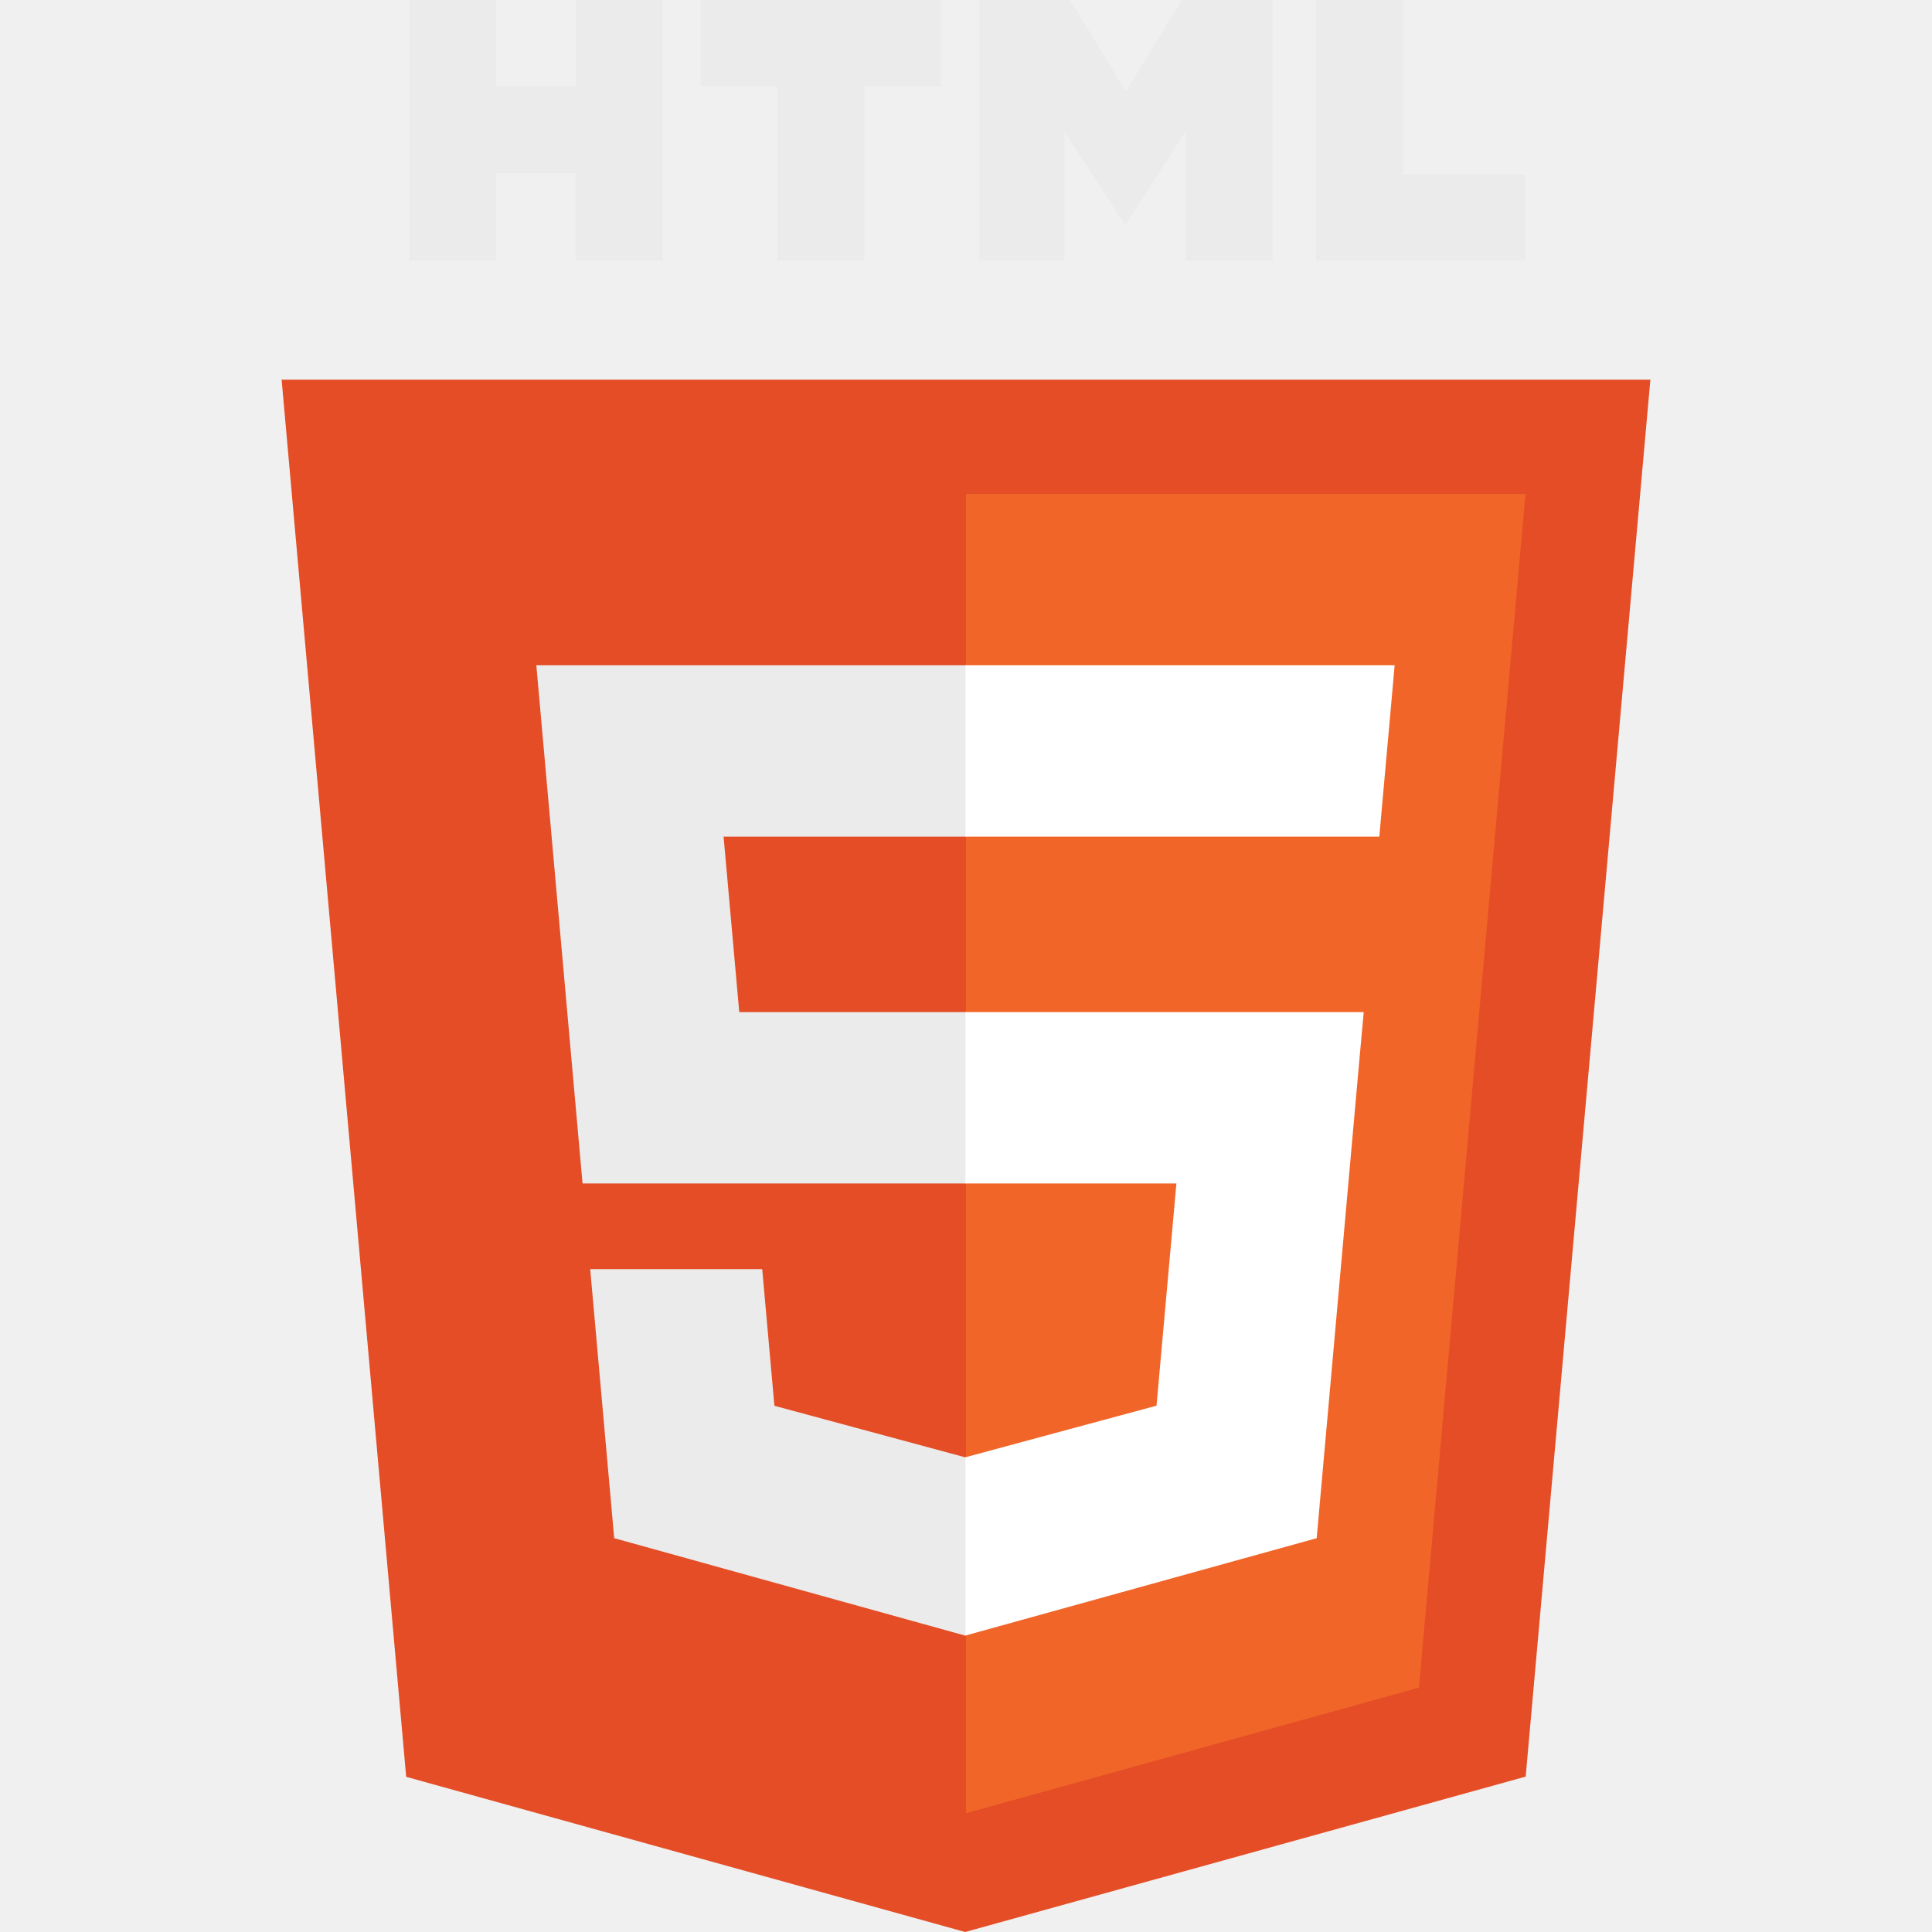
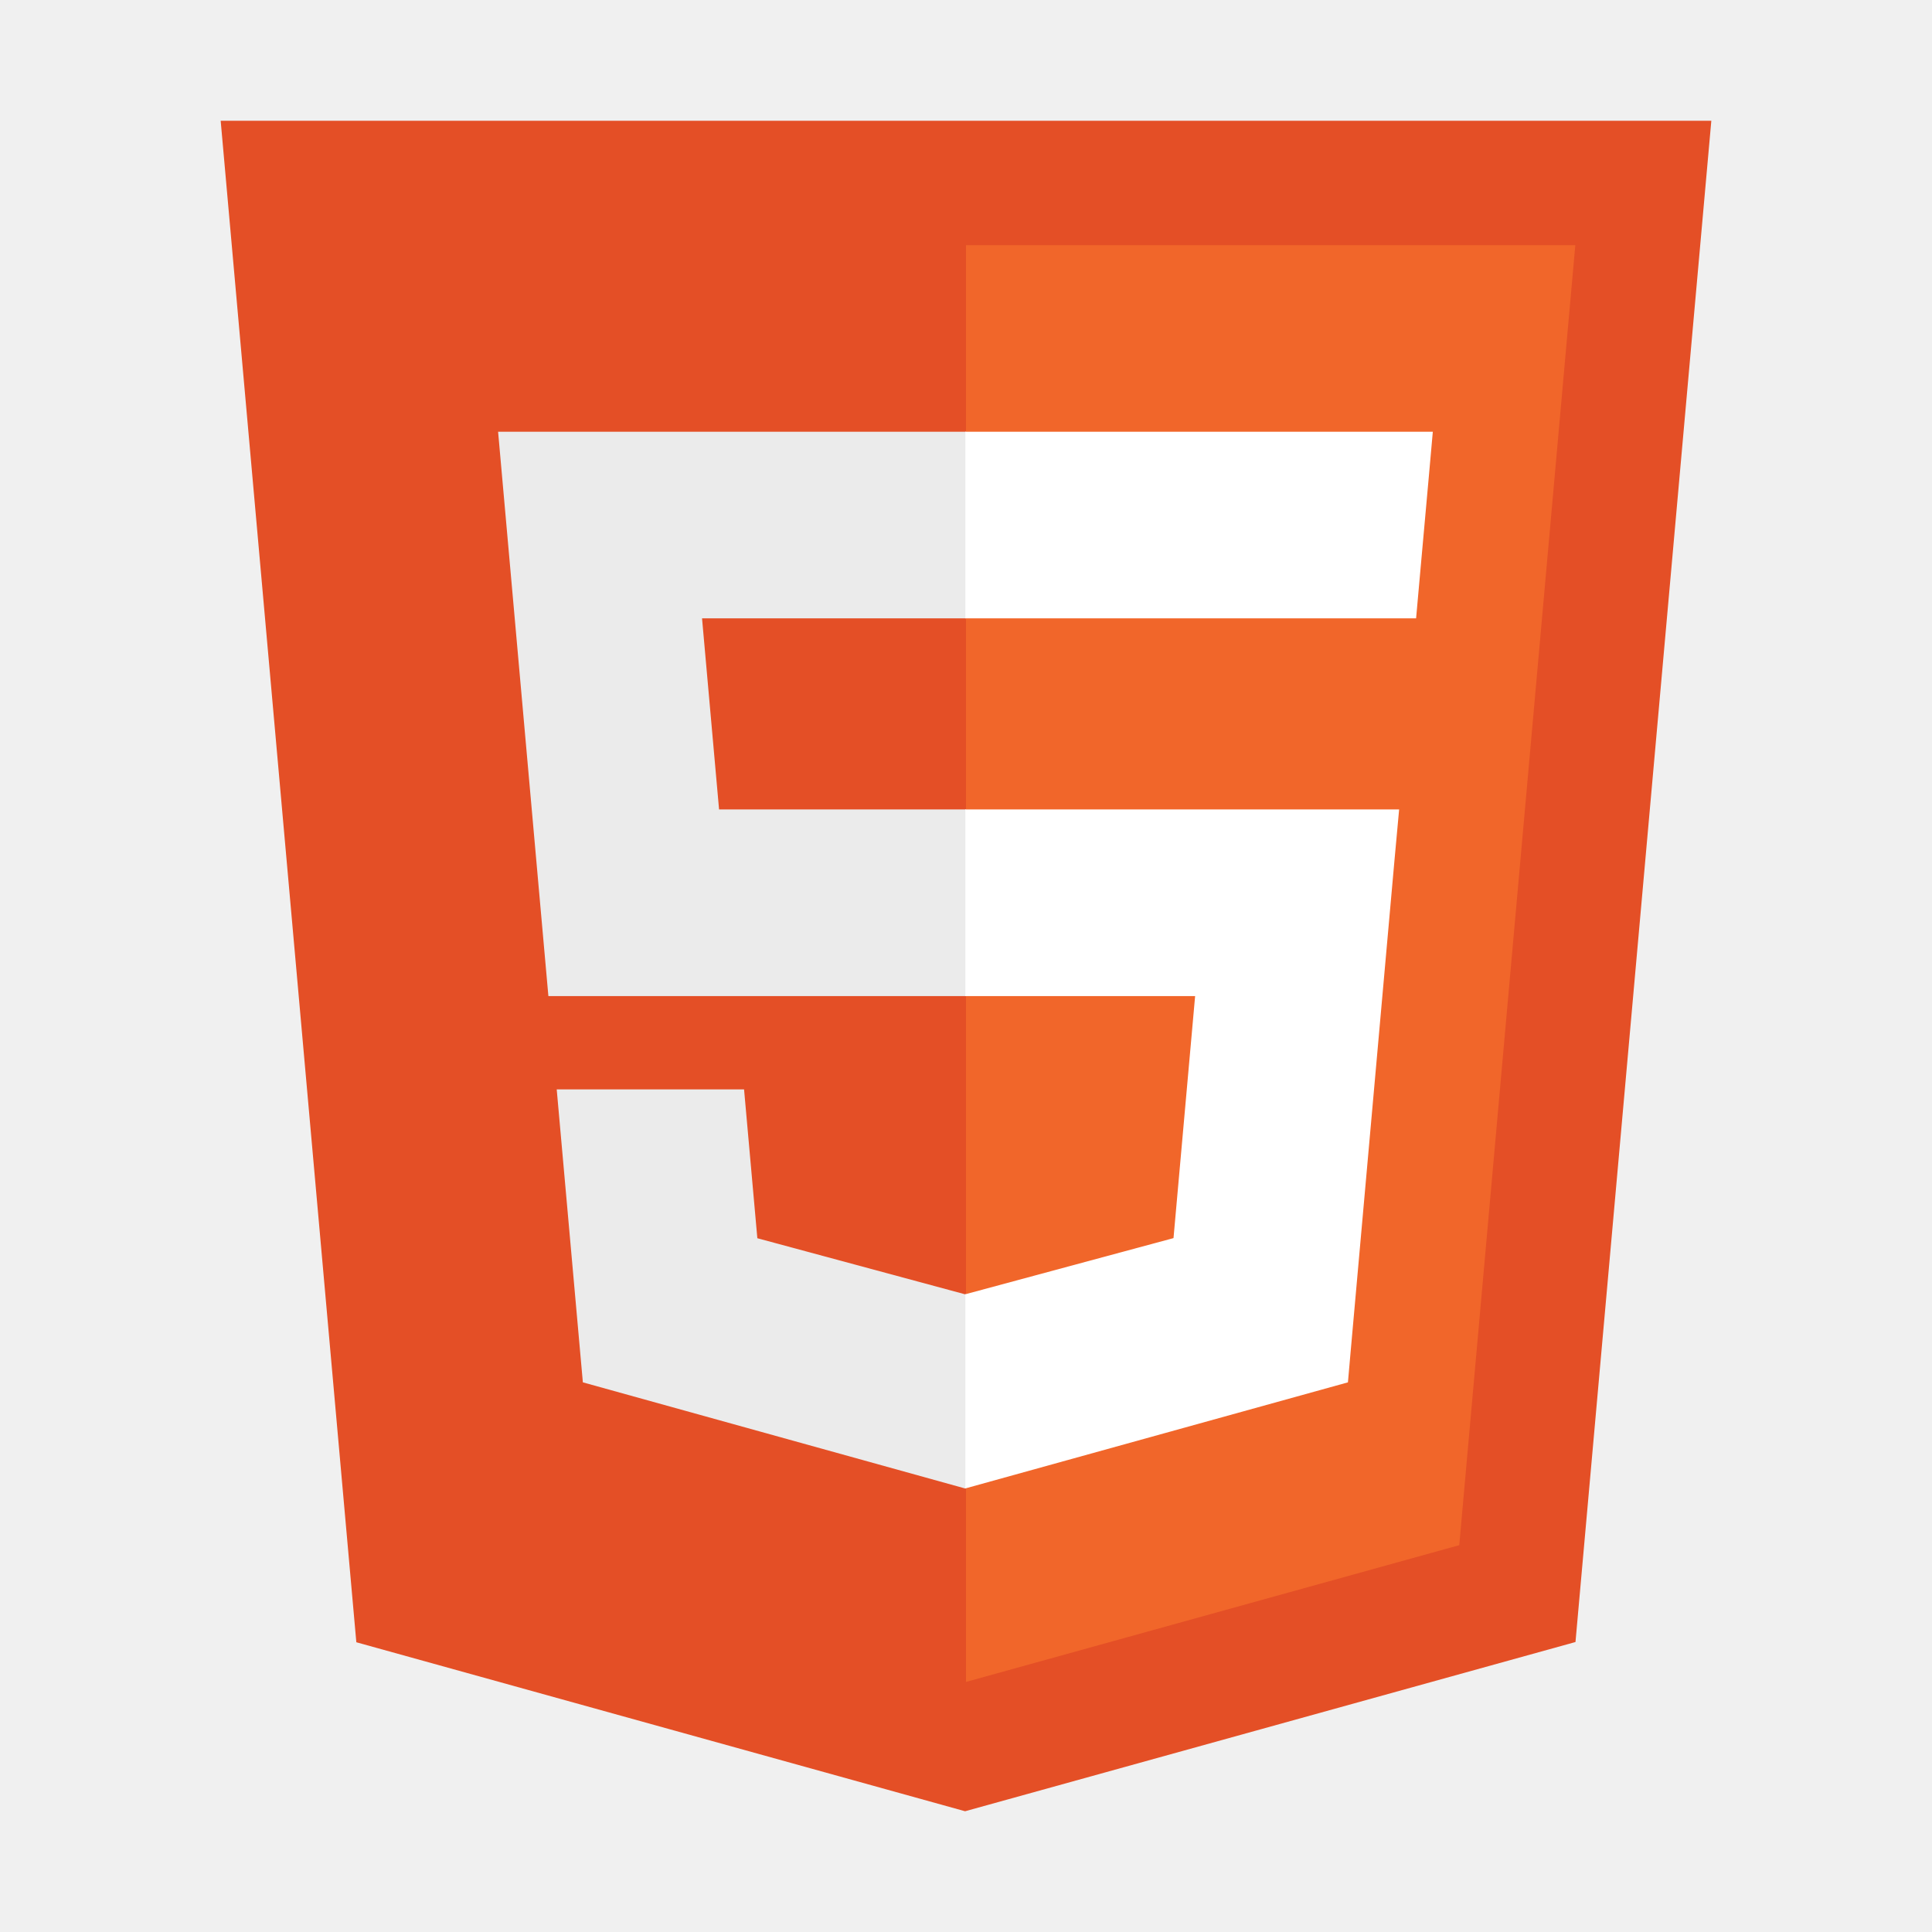
- <svg xmlns="http://www.w3.org/2000/svg" viewBox="0 0 512 512">
-   <polygon fill="#E44D26" points="107.644,470.877 74.633,100.62 437.367,100.62 404.321,470.819 255.778,512    " />
-   <polygon fill="#F16529" points="256,480.523 376.03,447.246 404.27,130.894 256,130.894    " />
-   <polygon fill="#EBEBEB" points="256,268.217 195.91,268.217 191.76,221.716 256,221.716 256,176.305 255.843,176.305 142.132,176.305 143.219,188.488 154.38,313.627 256,313.627" />
-   <polygon fill="#EBEBEB" points="256,386.153 255.801,386.206 205.227,372.55 201.994,336.333 177.419,336.333 156.409,336.333 162.771,407.634 255.791,433.457 256,433.399" />
-   <path fill="#EBEBEB" d="M108.382,0h23.077v22.8h21.11V0h23.078v69.044H152.57v-23.12h-21.11v23.12h-23.077V0z" />
-   <path fill="#EBEBEB" d="M205.994,22.896h-20.316V0h63.72v22.896h-20.325v46.148h-23.078V22.896z" />
-   <path fill="#EBEBEB" d="M259.511,0h24.063l14.802,24.26L313.163,0h24.072v69.044h-22.982V34.822l-15.877,24.549h-0.397l-15.888-24.549v34.222h-22.58V0z" />
-   <path fill="#EBEBEB" d="M348.72,0h23.084v46.222h32.453v22.822H348.72V0z" />
-   <polygon fill="#FFFFFF" points="255.843,268.217 255.843,313.627 311.761,313.627 306.49,372.521 255.843,386.191 255.843,433.435 348.937,407.634 349.62,399.962 360.291,280.411 361.399,268.217 349.162,268.217" />
-   <polygon fill="#FFFFFF" points="255.843,176.305 255.843,204.509 255.843,221.605 255.843,221.716 365.385,221.716 365.385,221.716 365.531,221.716 366.442,211.509 368.511,188.488 369.597,176.305" />
+ <svg xmlns="http://www.w3.org/2000/svg" width="800px" height="800px" viewBox="0 0 32 32">
+   <polygon points="5.902 27.201 3.655 2 28.345 2 26.095 27.197 15.985 30 5.902 27.201" style="fill:#e44f26" />
+   <polygon points="16 27.858 24.17 25.593 26.092 4.061 16 4.061 16 27.858" style="fill:#f1662a" />
+   <polygon points="16 13.407 11.91 13.407 11.628 10.242 16 10.242 16 7.151 15.989 7.151 8.25 7.151 8.324 7.981 9.083 16.498 16 16.498 16 13.407" style="fill:#ebebeb" />
+   <polygon points="16 21.434 15.986 21.438 12.544 20.509 12.324 18.044 10.651 18.044 9.221 18.044 9.654 22.896 15.986 24.654 16 24.65 16 21.434" style="fill:#ebebeb" />
+   <polygon points="15.989 13.407 15.989 16.498 19.795 16.498 19.437 20.507 15.989 21.437 15.989 24.653 22.326 22.896 22.372 22.374 23.098 14.237 23.174 13.407 22.341 13.407 15.989 13.407" style="fill:#fff" />
+   <polygon points="15.989 7.151 15.989 9.071 15.989 10.235 15.989 10.242 23.445 10.242 23.445 10.242 23.455 10.242 23.517 9.548 23.658 7.981 23.732 7.151 15.989 7.151" style="fill:#fff" />
</svg>
